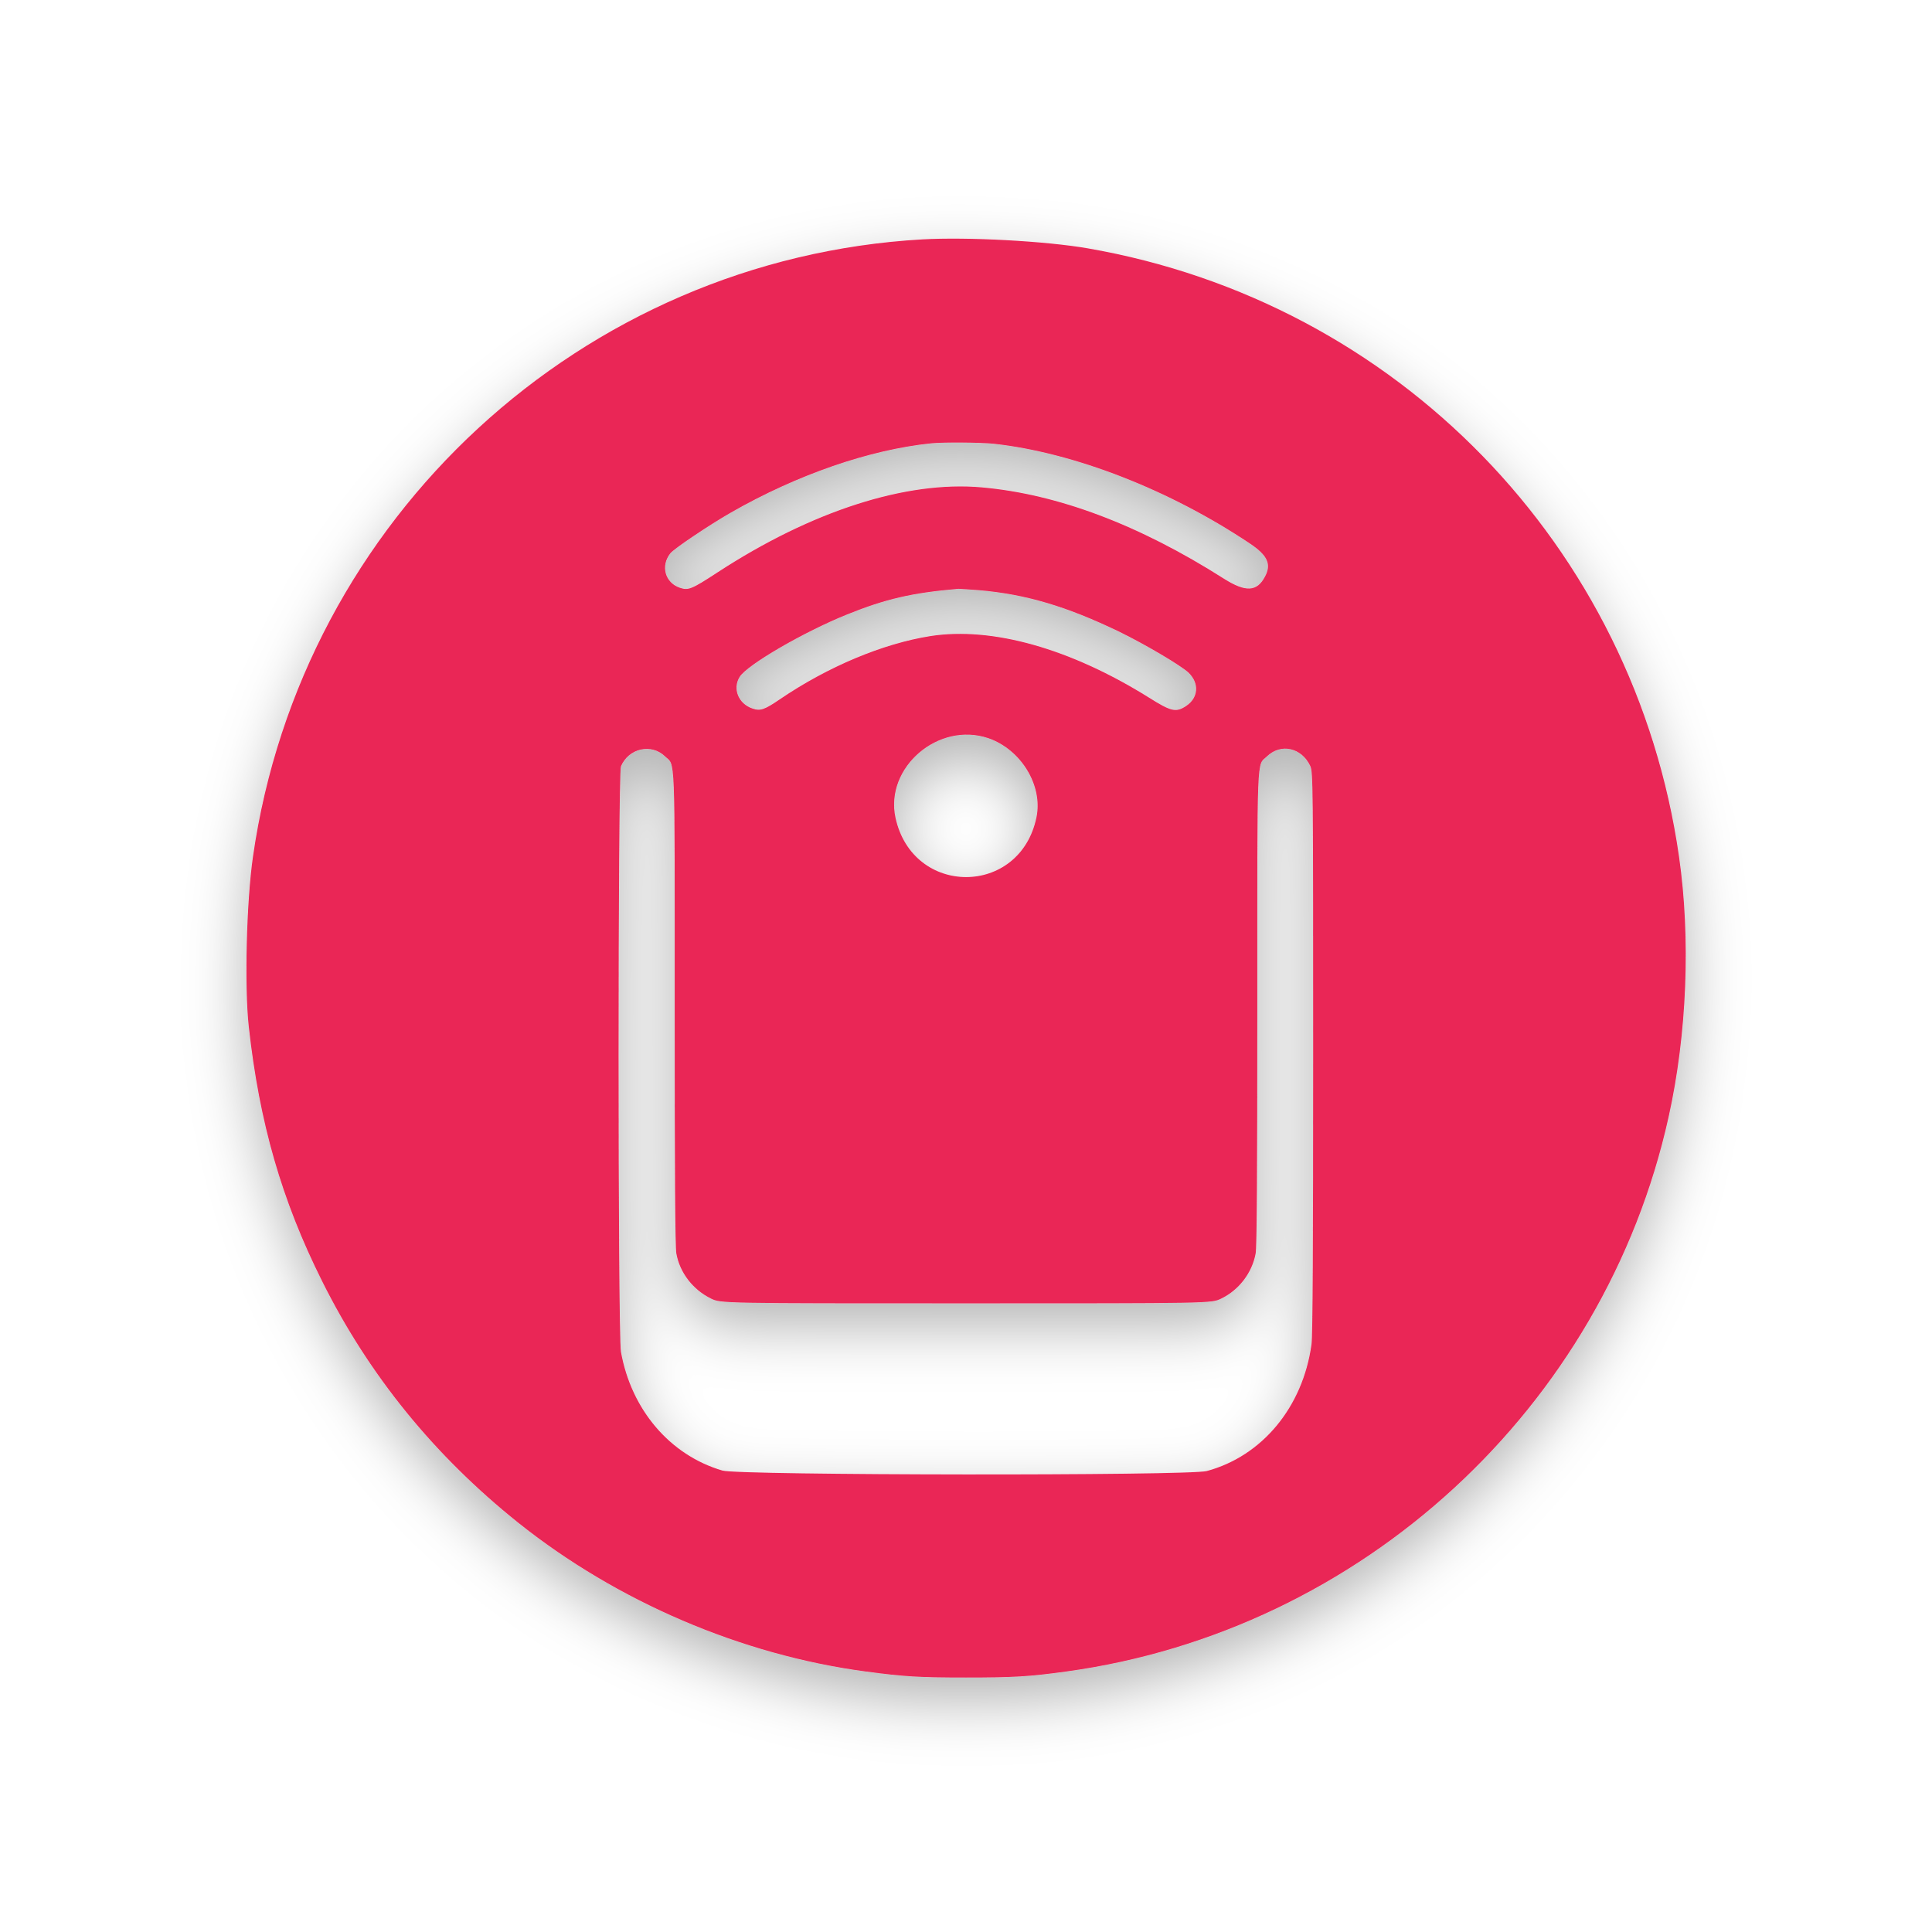
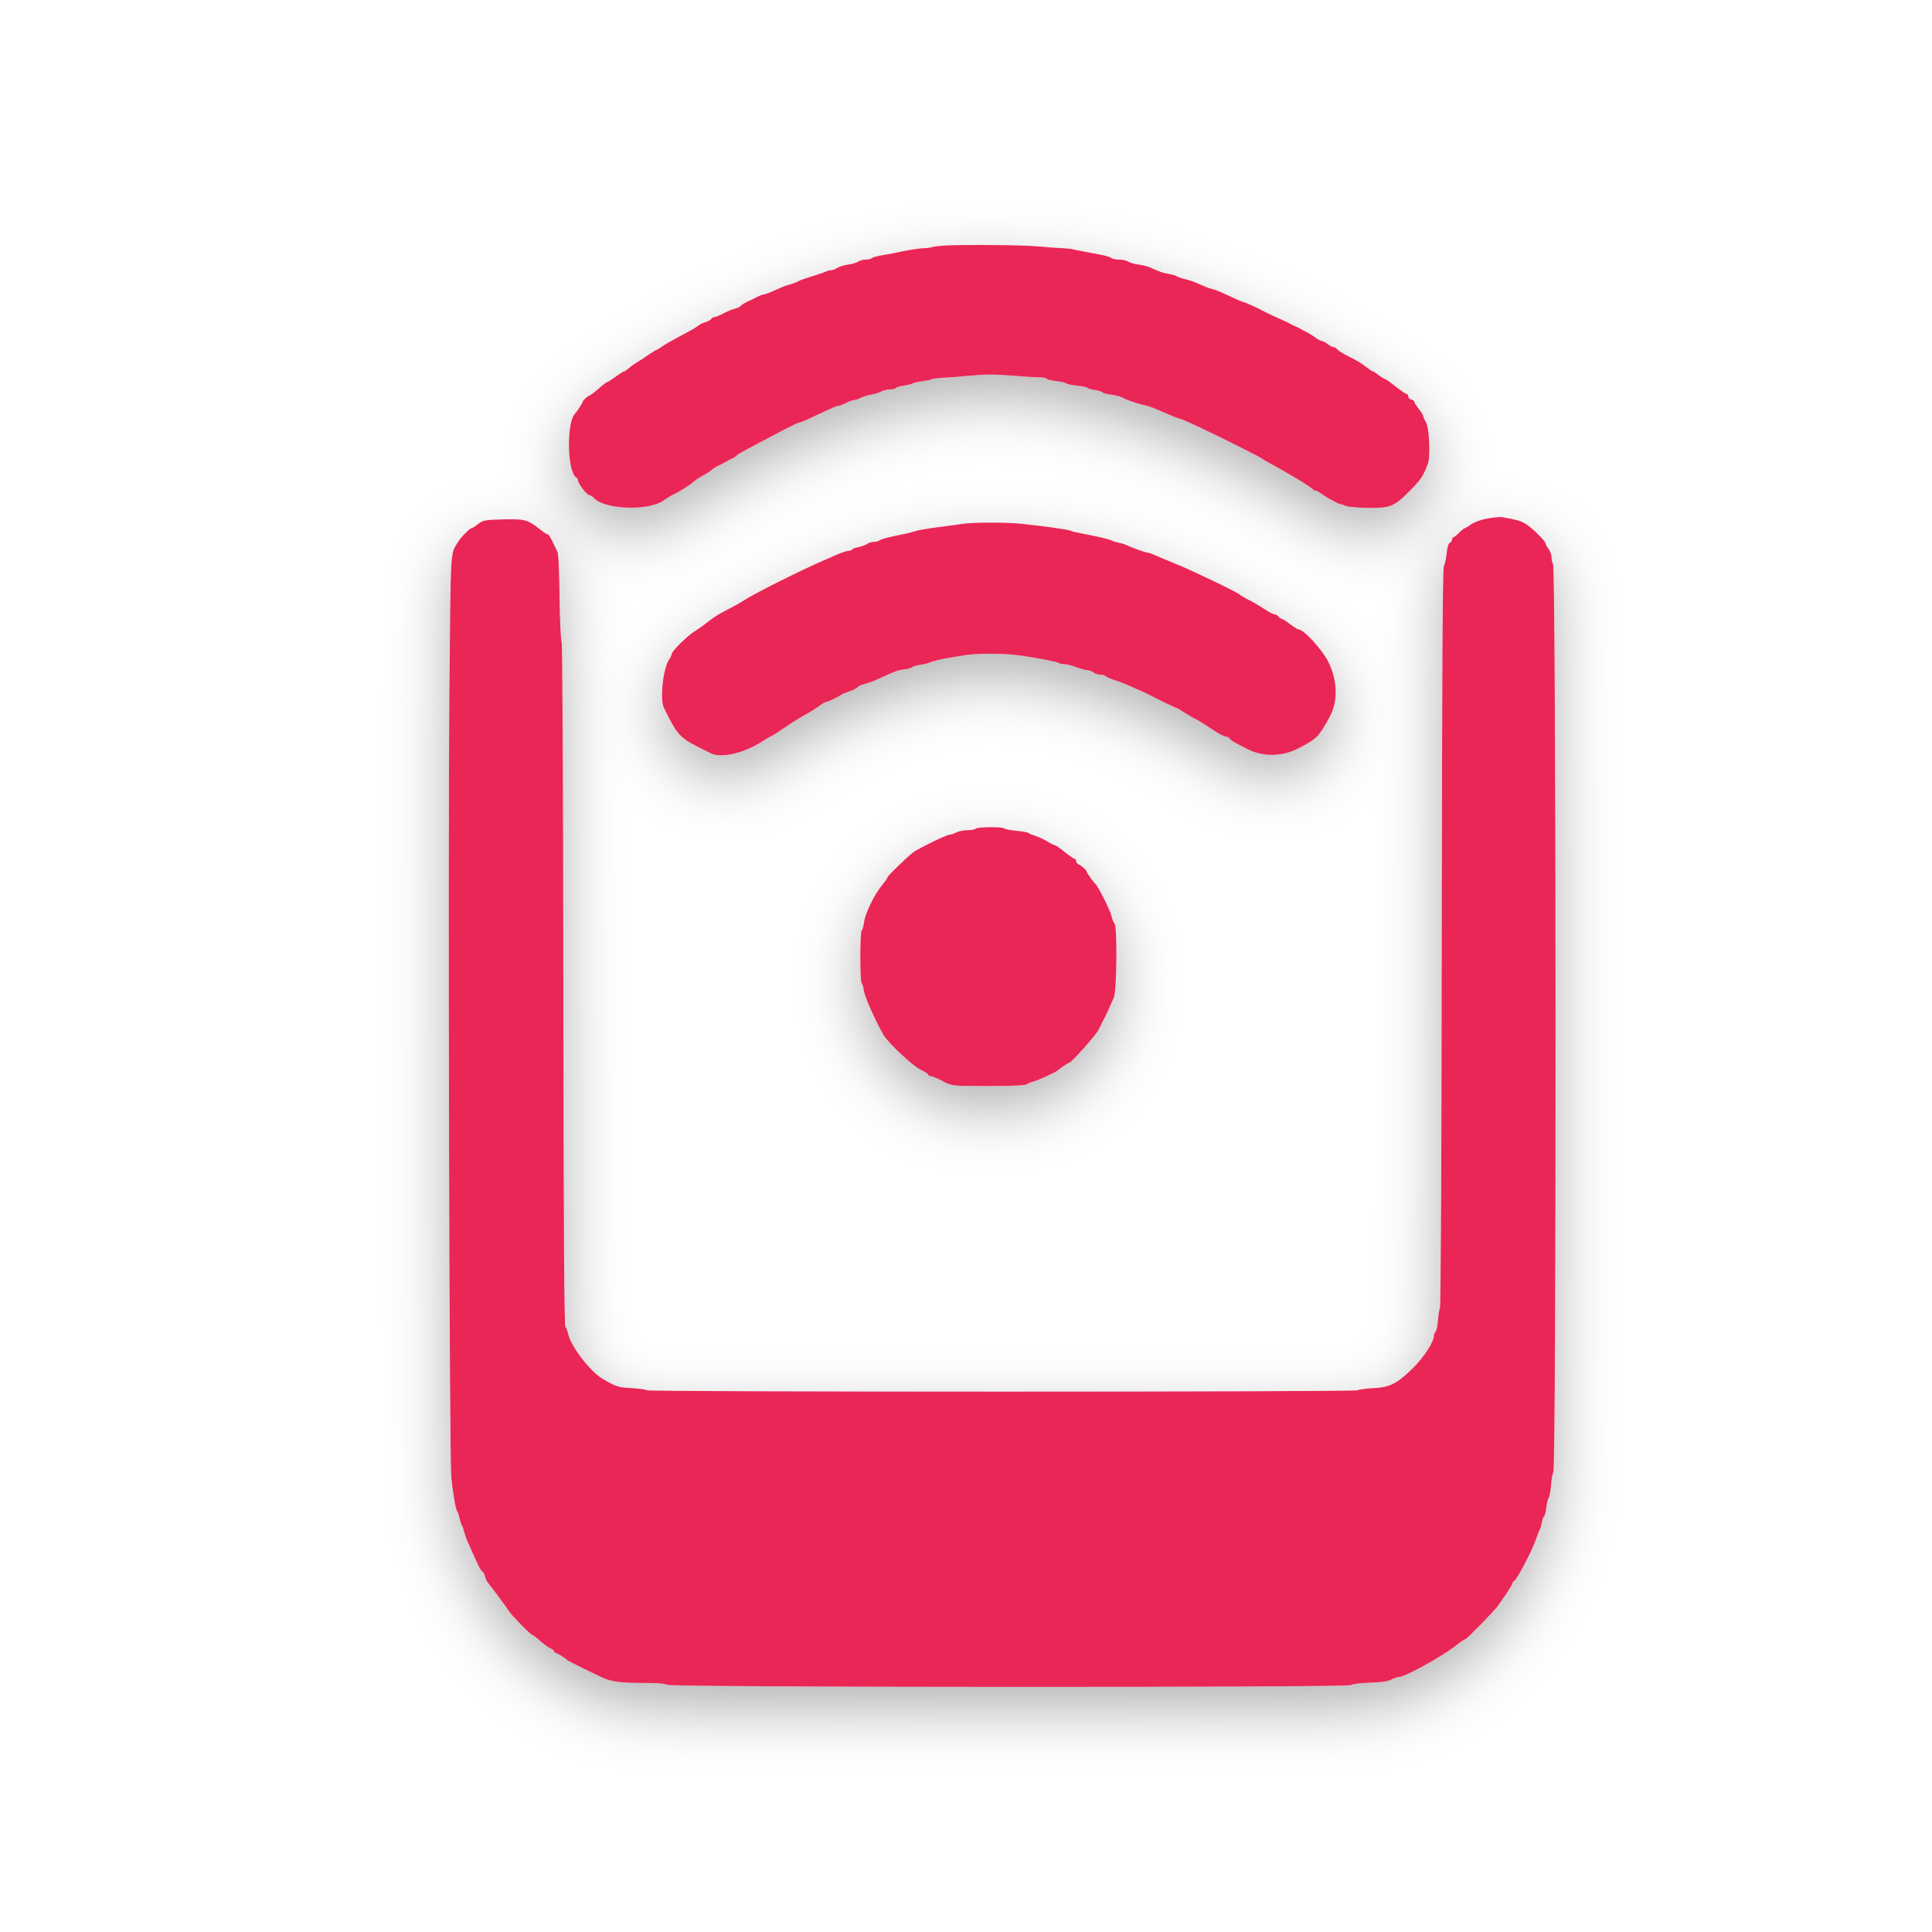
<svg xmlns="http://www.w3.org/2000/svg" t="0" class="icon" viewBox="0 0 1024 1024" version="1.1" width="1024" height="1024">
  <defs>
    <filter id="icon_shadow" x="-20%" y="-20%" width="140%" height="140%">
      <feGaussianBlur in="SourceAlpha" stdDeviation="20" />
      <feOffset dx="0" dy="15" result="offsetblur" />
      <feComponentTransfer>
        <feFuncA type="linear" slope="0.3" />
      </feComponentTransfer>
      <feMerge>
        <feMergeNode />
        <feMergeNode in="SourceGraphic" />
      </feMerge>
    </filter>
  </defs>
  <g transform="translate(102.4 102.4) scale(0.8)" filter="url(#icon_shadow)">
    <g transform="translate(0,1024) scale(0.1,-0.1)" fill="#EA2556" stroke="none">
-       <path d="M4830 9934 c-2253 -129 -4112 -1843 -4434 -4089 -43 -297 -57 -860 -28 -1125 70 -638 218 -1152 487 -1690 311 -623 742 -1153 1298 -1598 655 -523 1479 -876 2302 -986 256 -34 350 -40 665 -40 316 0 418 6 665 40 1957 269 3564 1748 3990 3674 122 549 147 1182 69 1725 -295 2058 -1868 3675 -3919 4030 -278 48 -794 76 -1095 59z m475 -1354 c533 -59 1166 -306 1696 -661 117 -78 144 -137 100 -219 -53 -101 -128 -105 -272 -14 -563 358 -1100 560 -1604 605 -502 45 -1127 -156 -1751 -563 -173 -113 -194 -121 -250 -102 -98 33 -129 145 -63 228 24 31 258 188 403 271 439 251 917 416 1326 458 78 8 331 6 415 -3z m-100 -970 c313 -27 581 -107 930 -275 174 -85 411 -225 460 -272 72 -70 65 -166 -16 -220 -68 -45 -99 -38 -248 56 -521 325 -1037 470 -1446 407 -316 -50 -679 -202 -997 -418 -104 -71 -131 -80 -183 -62 -93 31 -133 131 -85 209 49 80 426 299 712 414 255 103 432 144 738 170 8 0 69 -4 135 -9z m64 -981 c216 -75 361 -313 318 -523 -108 -527 -819 -530 -934 -4 -72 334 285 640 616 527z m-2143 -120 c69 -67 64 68 64 -1666 0 -1088 3 -1587 11 -1628 23 -127 109 -239 229 -298 65 -32 65 -32 1690 -32 1625 0 1625 0 1690 31 118 57 205 170 229 299 8 41 11 540 11 1628 0 1734 -5 1599 64 1666 92 89 230 58 287 -64 18 -38 19 -111 19 -1897 0 -1270 -3 -1881 -11 -1935 -57 -414 -326 -740 -694 -839 -120 -32 -3095 -29 -3208 3 -347 101 -605 403 -673 787 -21 119 -21 3830 0 3879 51 120 201 154 292 66z" />
+       <path d="M4975 9893 c-33 -2 -67 -6 -75 -9 -8 -4 -40 -8 -70 -9 -30 -2 -89 -11 -130 -20 -41 -9 -102 -21 -135 -26 -32 -5 -64 -14 -69 -19 -6 -6 -24 -10 -41 -10 -17 0 -39 -6 -50 -14 -11 -7 -42 -16 -68 -19 -27 -4 -58 -14 -70 -22 -12 -8 -30 -15 -39 -15 -10 0 -26 -4 -36 -9 -9 -5 -51 -19 -92 -32 -41 -12 -84 -27 -95 -34 -11 -6 -33 -15 -50 -19 -16 -4 -43 -13 -60 -21 -63 -29 -103 -45 -113 -45 -6 0 -23 -6 -39 -14 -15 -8 -46 -23 -68 -33 -22 -10 -43 -23 -48 -30 -4 -6 -21 -14 -37 -18 -17 -4 -51 -17 -76 -31 -25 -13 -51 -24 -58 -24 -8 0 -19 -6 -25 -14 -7 -8 -24 -17 -39 -21 -15 -4 -34 -13 -42 -20 -8 -7 -40 -27 -70 -43 -122 -65 -150 -81 -178 -101 -17 -11 -33 -21 -36 -21 -3 0 -26 -15 -52 -32 -25 -18 -60 -41 -78 -51 -17 -11 -40 -27 -52 -38 -11 -10 -24 -19 -28 -19 -5 0 -30 -16 -56 -35 -26 -19 -51 -35 -55 -35 -4 0 -31 -20 -59 -45 -29 -25 -56 -45 -59 -45 -10 0 -47 -34 -47 -43 0 -7 -37 -64 -50 -77 -58 -58 -52 -385 7 -423 7 -4 13 -14 13 -21 0 -20 58 -96 74 -96 7 0 21 -9 30 -19 70 -77 364 -88 461 -17 17 12 41 27 55 34 50 24 119 67 142 88 13 12 43 32 68 45 25 13 48 28 51 32 7 9 44 32 69 42 8 4 22 11 30 16 8 5 26 15 40 21 14 7 28 16 31 20 6 9 38 27 323 176 44 23 84 42 90 42 6 0 36 12 66 26 30 14 75 35 100 47 25 11 53 24 62 28 10 5 23 9 30 9 7 1 31 9 53 20 22 11 47 20 55 20 8 0 27 6 42 14 14 8 45 17 68 21 23 4 54 13 68 21 15 8 41 14 59 14 17 0 34 4 37 9 3 5 27 12 53 16 27 4 53 10 58 15 6 4 34 10 64 14 30 4 60 10 65 14 6 3 36 7 66 9 30 1 114 7 185 14 101 10 163 10 275 1 80 -7 164 -12 187 -12 23 0 44 -4 47 -9 3 -5 33 -12 66 -16 33 -4 62 -10 65 -15 3 -4 34 -11 70 -15 36 -3 67 -10 70 -15 3 -4 25 -11 50 -14 24 -4 47 -11 50 -16 3 -4 28 -11 57 -15 29 -4 59 -11 68 -16 33 -18 87 -37 135 -49 28 -6 61 -16 75 -22 31 -13 86 -36 125 -53 17 -8 41 -17 55 -20 14 -4 66 -26 115 -50 115 -54 315 -153 335 -165 8 -5 22 -11 30 -15 8 -3 33 -17 55 -30 22 -14 49 -29 60 -35 110 -59 279 -161 283 -172 2 -4 9 -8 16 -8 8 0 24 -9 38 -19 28 -22 117 -71 129 -71 4 0 20 -5 36 -12 15 -6 82 -12 148 -13 148 -1 170 8 276 114 71 71 88 96 119 179 18 48 9 242 -13 276 -9 14 -17 30 -17 37 0 6 -13 28 -30 49 -16 21 -30 42 -30 48 0 5 -9 12 -20 15 -11 3 -20 12 -20 21 0 9 -5 16 -11 16 -6 0 -39 23 -74 50 -35 28 -66 50 -70 50 -5 0 -23 11 -41 25 -18 14 -36 25 -39 25 -4 0 -24 13 -44 29 -35 27 -51 37 -138 81 -23 12 -47 28 -54 36 -6 8 -17 14 -24 14 -7 0 -24 9 -38 20 -14 11 -31 20 -38 20 -6 0 -26 10 -43 23 -17 12 -42 28 -56 35 -14 6 -32 16 -40 21 -8 5 -26 14 -40 20 -14 6 -32 15 -40 20 -8 5 -26 13 -40 19 -40 17 -114 52 -130 61 -32 18 -127 61 -135 61 -5 0 -38 14 -74 31 -87 41 -101 47 -131 54 -14 4 -38 12 -55 20 -66 29 -82 35 -125 46 -25 6 -49 15 -55 19 -5 5 -28 11 -50 15 -40 6 -62 14 -120 41 -16 8 -52 17 -80 21 -27 3 -59 12 -70 19 -11 8 -38 14 -60 14 -23 0 -46 5 -51 10 -6 6 -35 15 -65 21 -160 30 -194 37 -199 39 -3 1 -32 4 -65 6 -33 1 -107 7 -165 12 -99 9 -484 12 -615 5z" />
+       <path d="M8570 8084 c-45 -9 -87 -25 -107 -40 -17 -13 -35 -24 -40 -24 -4 0 -21 -14 -37 -30 -16 -17 -33 -30 -38 -30 -4 0 -8 -7 -8 -15 0 -7 -7 -18 -15 -22 -10 -6 -17 -32 -21 -73 -4 -36 -12 -71 -18 -79 -8 -10 -12 -682 -14 -2455 -1 -1403 -6 -2450 -12 -2461 -4 -11 -11 -49 -13 -84 -3 -35 -10 -68 -16 -74 -6 -6 -11 -18 -11 -26 0 -41 -64 -141 -137 -213 -108 -106 -154 -130 -268 -135 -49 -3 -94 -9 -99 -14 -13 -12 -4703 -12 -4710 0 -3 4 -47 11 -98 14 -91 5 -105 9 -194 61 -81 45 -212 216 -229 296 -4 19 -12 41 -19 49 -8 10 -12 605 -14 2265 -1 1387 -6 2259 -11 2271 -6 11 -12 146 -14 300 -2 176 -7 287 -14 300 -6 11 -17 33 -24 49 -24 51 -34 66 -42 66 -5 0 -27 15 -50 33 -83 65 -99 69 -243 66 -124 -4 -132 -5 -167 -31 -19 -16 -40 -28 -44 -28 -11 0 -71 -61 -87 -88 -55 -95 -49 2 -59 -1052 -9 -1088 0 -5007 13 -5145 10 -107 29 -216 40 -230 4 -5 11 -26 15 -45 4 -19 11 -39 15 -45 4 -5 10 -23 14 -40 4 -16 13 -43 20 -60 8 -16 24 -52 36 -80 40 -91 55 -120 66 -127 7 -4 15 -20 18 -34 4 -15 12 -33 19 -40 16 -18 119 -157 142 -192 17 -27 140 -152 149 -152 4 0 29 -18 54 -41 26 -23 57 -45 69 -50 13 -5 23 -13 23 -19 0 -5 5 -10 10 -10 9 0 66 -35 80 -50 5 -5 169 -86 235 -116 56 -25 120 -34 265 -34 103 0 150 -4 158 -12 18 -18 4512 -19 4533 -2 8 7 62 14 124 16 78 2 120 9 144 21 19 9 41 17 51 17 39 0 283 135 376 208 29 23 57 42 62 42 9 0 200 195 217 222 6 8 29 43 53 77 23 34 42 66 42 71 0 5 6 13 13 17 21 14 125 215 148 288 7 22 16 45 20 50 4 6 10 27 14 48 4 20 11 39 15 42 5 3 12 30 15 60 4 31 11 58 15 60 5 3 12 41 16 85 3 44 11 83 15 86 21 13 19 6007 -2 6019 -5 4 -9 21 -9 39 0 18 -9 45 -20 59 -11 14 -20 30 -20 36 0 17 -102 116 -140 135 -32 17 -50 22 -145 39 -16 3 -64 -1 -105 -9z" />
+       <path d="M5095 8049 c-27 -4 -104 -15 -170 -23 -66 -9 -131 -20 -145 -26 -14 -5 -47 -14 -75 -19 -96 -19 -150 -33 -159 -42 -6 -5 -22 -9 -36 -9 -14 0 -35 -6 -46 -14 -11 -8 -37 -17 -57 -21 -21 -4 -40 -11 -43 -16 -3 -5 -14 -9 -24 -9 -11 0 -41 -10 -67 -21 -27 -12 -61 -27 -78 -34 -155 -66 -474 -225 -543 -271 -15 -10 -52 -31 -82 -47 -90 -46 -114 -61 -161 -98 -24 -19 -64 -48 -89 -63 -49 -31 -150 -131 -150 -150 0 -6 -8 -23 -17 -36 -39 -55 -62 -261 -35 -318 53 -110 83 -160 117 -191 34 -31 67 -50 197 -113 69 -33 220 3 343 83 22 14 47 29 55 32 14 7 32 18 140 91 24 15 63 39 87 52 24 12 62 37 85 53 23 17 47 31 53 31 11 0 77 32 98 47 7 5 31 15 55 23 23 7 47 19 53 27 6 7 30 18 53 23 22 6 66 22 96 37 101 47 115 52 163 59 26 3 50 10 52 15 3 4 27 11 53 15 26 3 55 11 64 16 17 8 81 23 138 32 14 3 54 9 90 15 79 13 248 13 350 1 107 -14 267 -44 276 -53 4 -4 20 -7 35 -7 16 0 51 -9 79 -20 28 -11 61 -20 73 -20 12 0 31 -7 41 -15 11 -8 32 -15 47 -15 15 0 30 -4 33 -9 3 -5 29 -16 58 -26 29 -9 78 -28 108 -42 30 -13 66 -29 80 -35 14 -6 32 -14 40 -19 38 -21 178 -89 184 -89 4 0 26 -13 49 -28 23 -15 53 -33 67 -40 14 -6 34 -18 44 -24 11 -7 49 -32 85 -55 35 -24 73 -43 82 -43 10 0 22 -6 26 -13 7 -12 27 -24 118 -70 105 -53 231 -51 341 7 120 63 131 74 203 206 56 102 53 238 -7 362 -40 82 -164 218 -199 218 -6 0 -31 16 -56 35 -25 19 -50 35 -55 35 -5 0 -15 7 -22 15 -7 8 -18 15 -26 15 -7 0 -32 12 -56 28 -72 46 -82 51 -126 73 -23 12 -44 25 -47 29 -7 11 -297 151 -415 200 -83 34 -111 46 -153 64 -21 9 -43 16 -50 16 -11 0 -105 34 -137 50 -9 4 -31 11 -50 15 -19 4 -39 10 -45 14 -13 8 -100 28 -191 45 -38 7 -75 16 -82 20 -11 7 -176 30 -327 46 -99 10 -323 10 -390 -1z" />
+       <path d="M5185 6030 c-3 -5 -27 -10 -53 -10 -26 0 -60 -7 -76 -15 -15 -8 -36 -15 -45 -15 -20 0 -216 -96 -245 -120 -48 -39 -166 -154 -166 -162 0 -5 -16 -28 -35 -51 -51 -61 -112 -186 -120 -245 -4 -29 -11 -54 -16 -58 -12 -7 -12 -341 0 -348 5 -3 12 -27 15 -53 6 -39 76 -196 129 -289 30 -52 193 -205 244 -230 29 -13 53 -29 53 -34 0 -6 8 -10 18 -10 9 0 44 -15 77 -32 60 -33 60 -33 301 -33 162 0 245 4 255 11 8 6 28 14 44 18 27 6 153 64 165 76 12 12 70 50 77 51 14 2 174 182 191 216 34 66 65 129 74 153 6 14 18 40 27 59 20 43 24 468 5 492 -7 8 -15 28 -19 46 -8 41 -93 208 -112 222 -10 8 -53 68 -53 76 0 9 -36 41 -53 48 -9 3 -17 13 -17 22 0 8 -5 15 -10 15 -6 0 -35 20 -66 45 -30 25 -59 45 -65 45 -5 0 -26 11 -47 23 -20 13 -55 30 -77 37 -22 7 -45 16 -51 21 -6 5 -43 12 -83 15 -39 4 -74 11 -77 15 -7 12 -181 11 -189 -1z" />
    </g>
  </g>
</svg>
